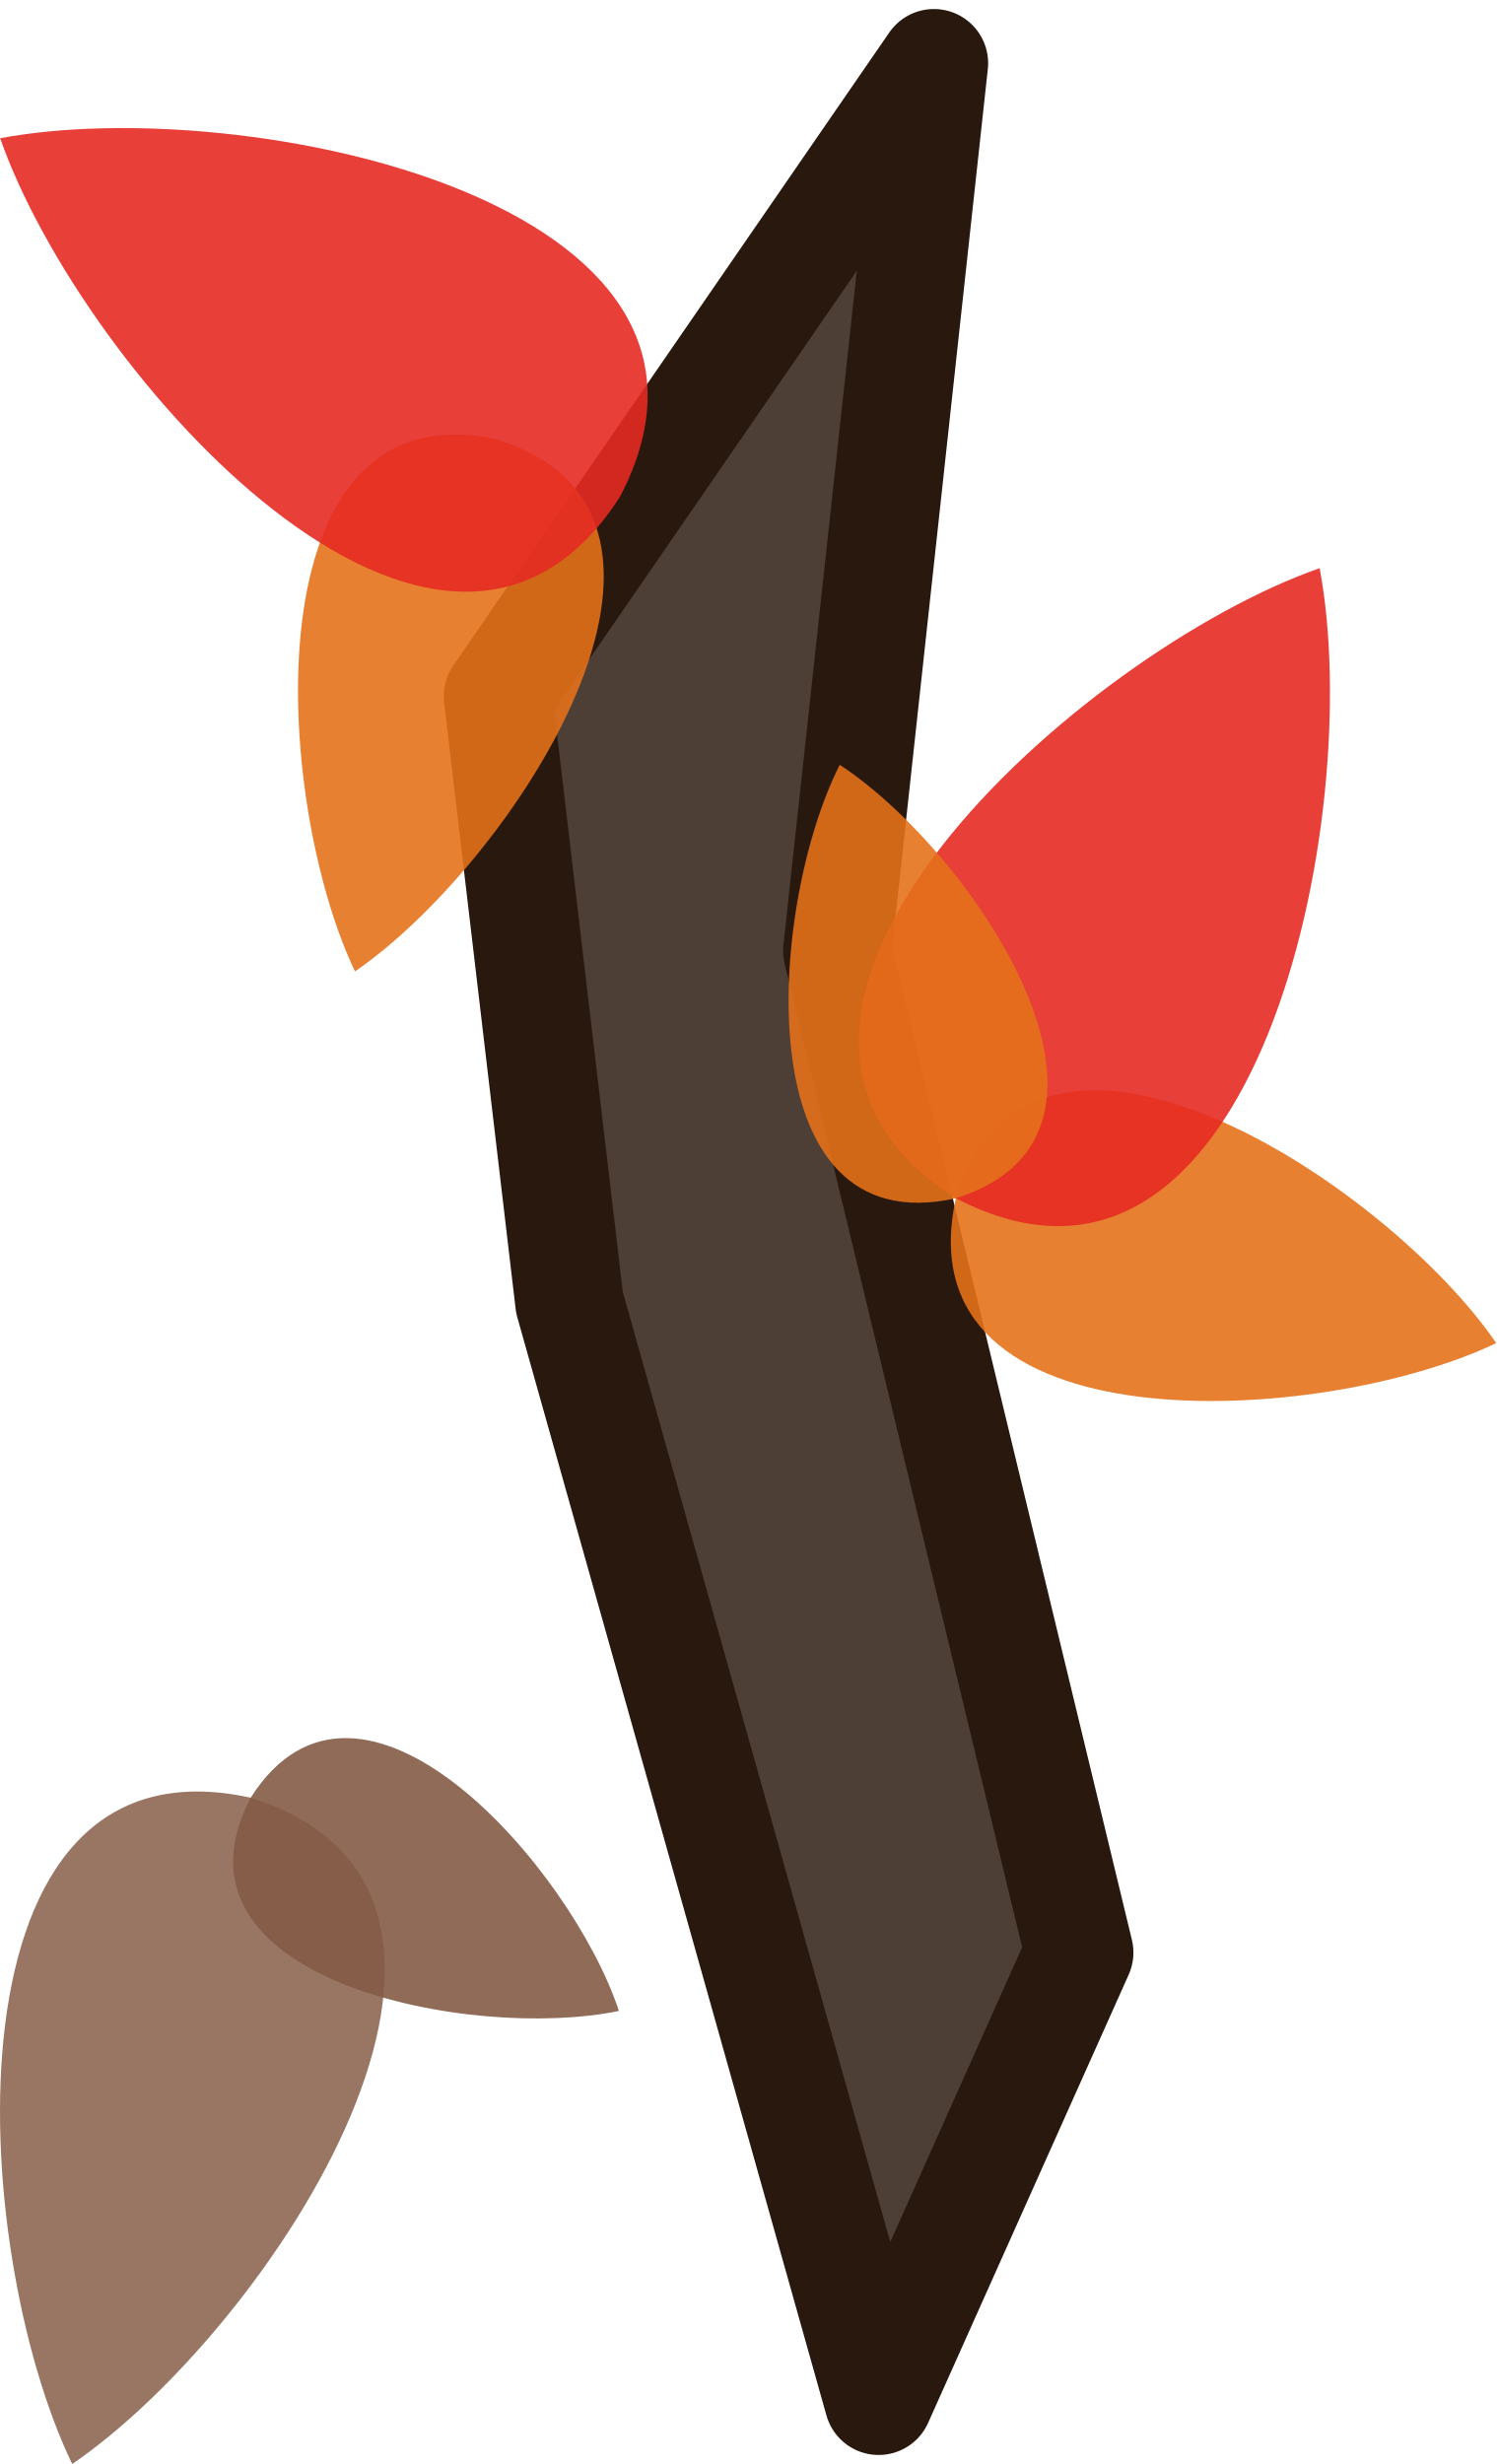
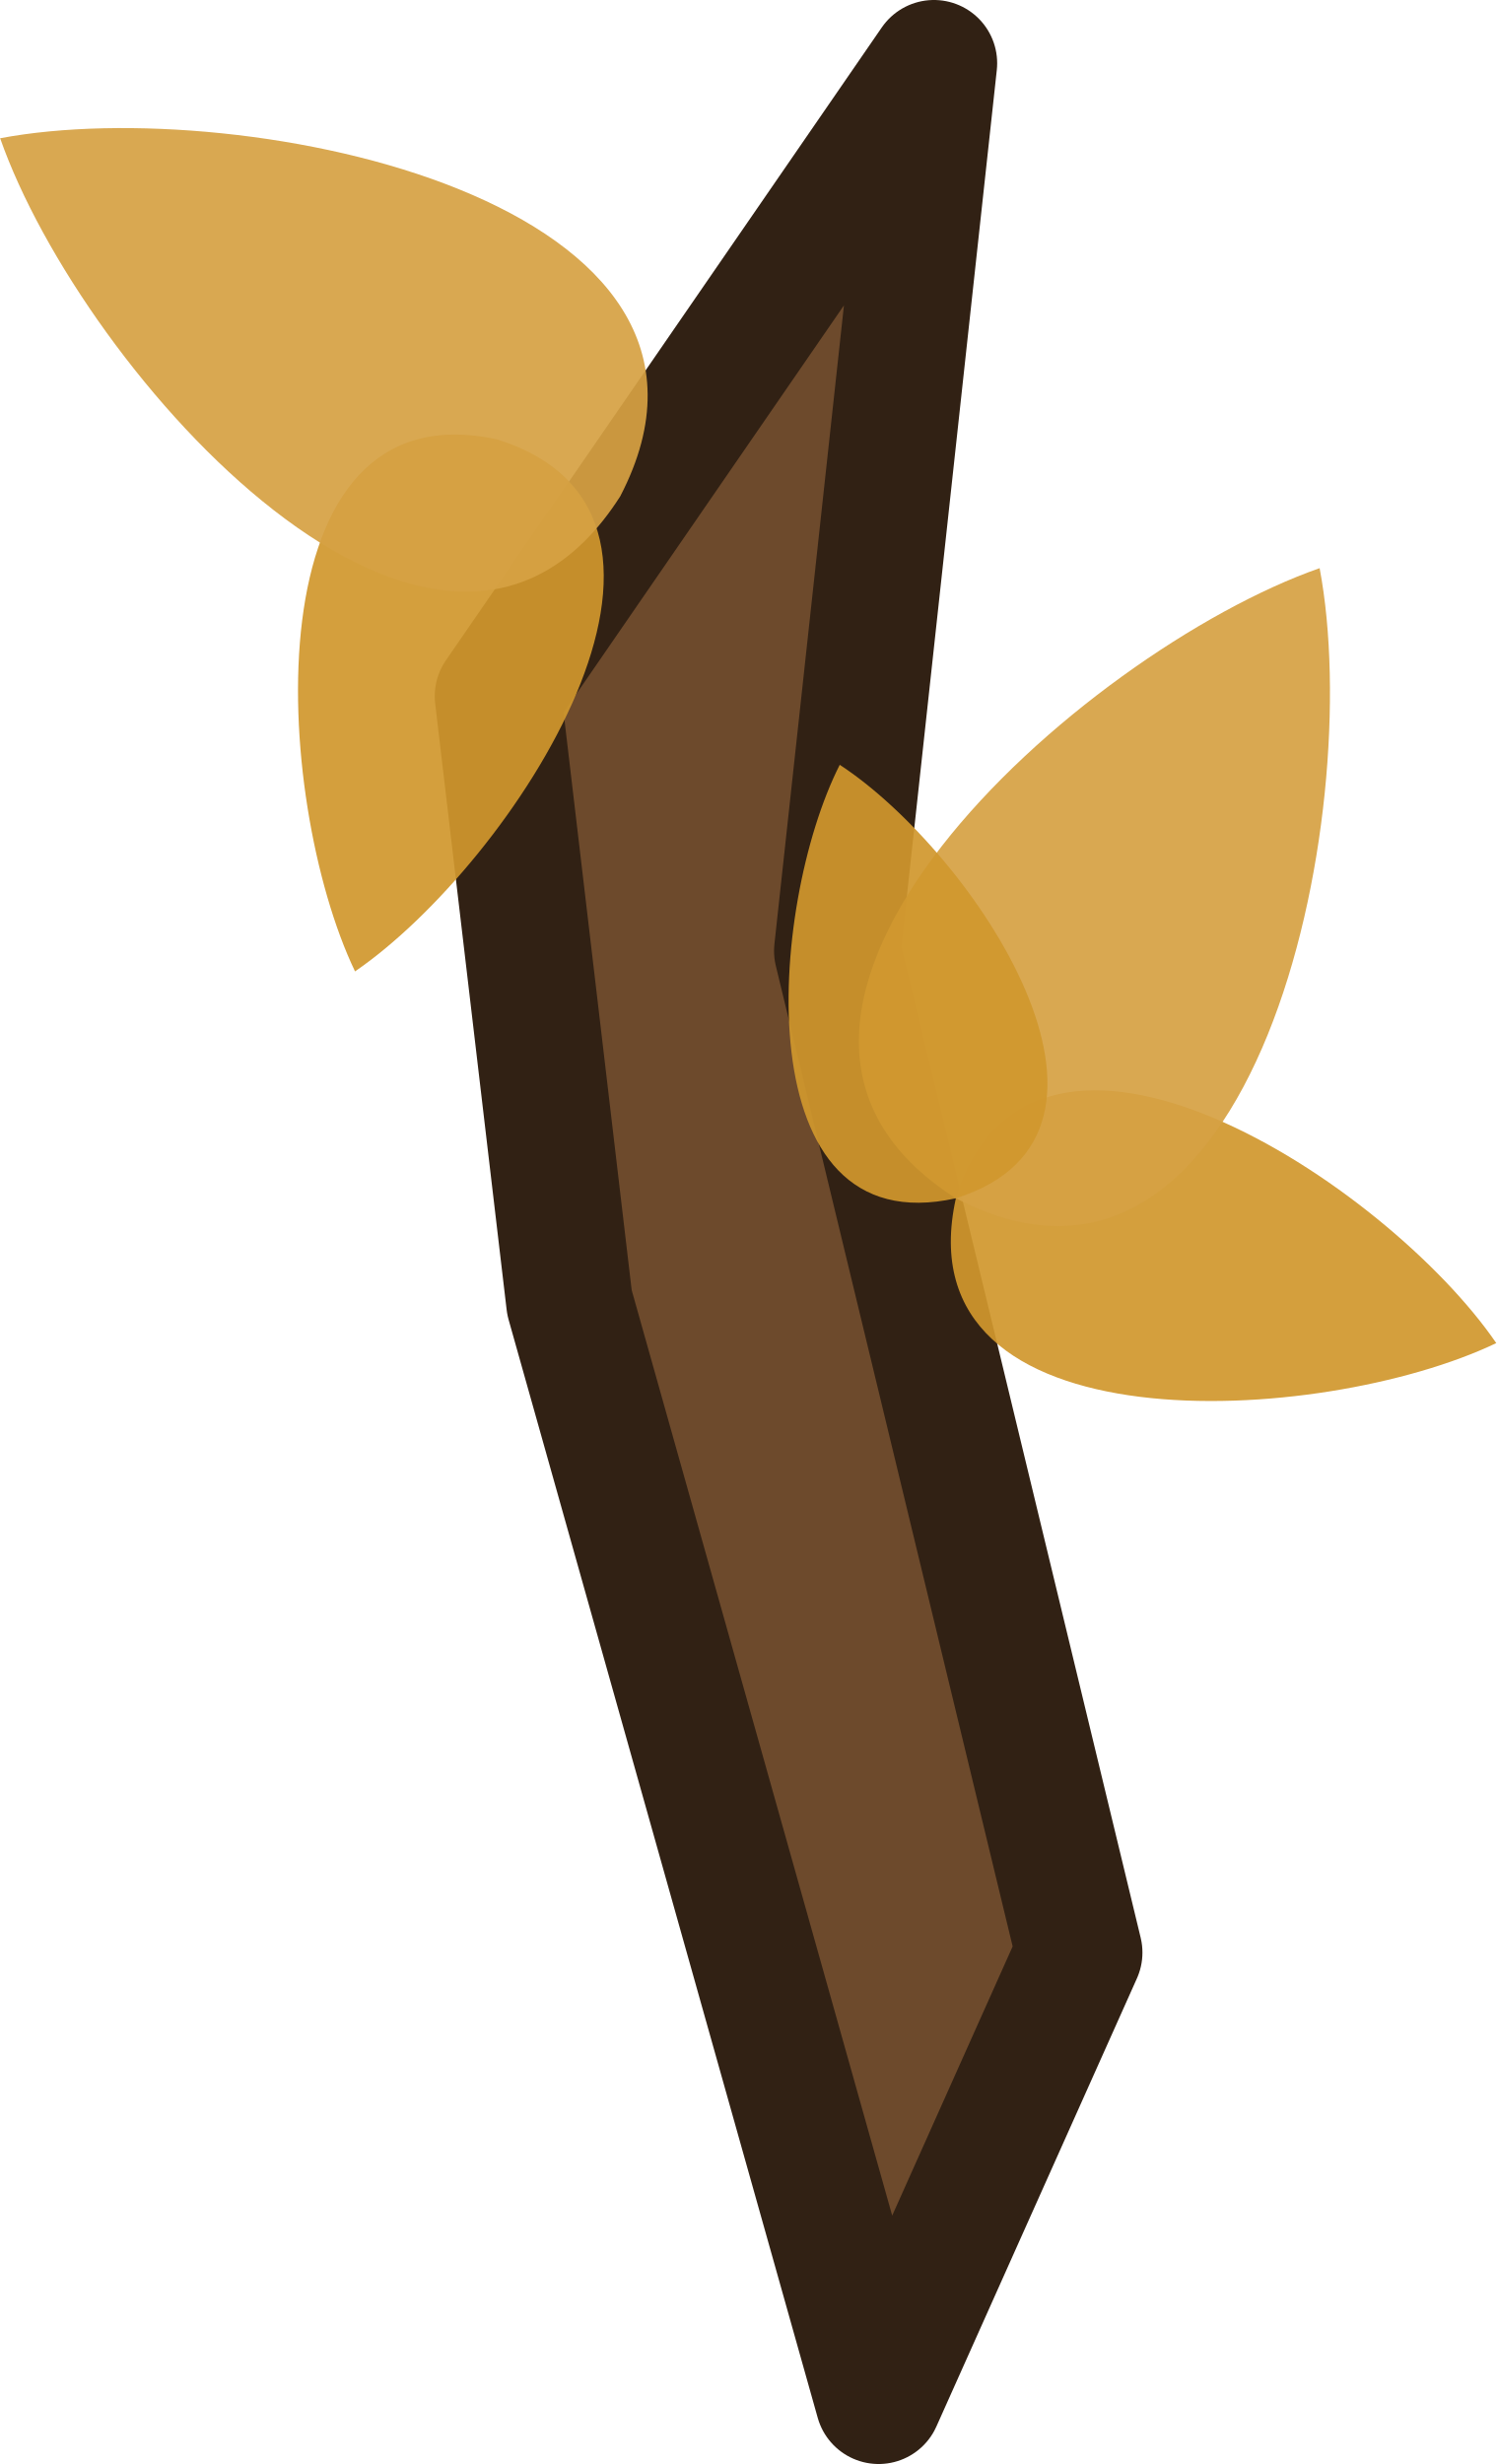
<svg xmlns="http://www.w3.org/2000/svg" width="69" height="113.618" viewBox="0 0 69 113.618" fill="none" version="1.1" id="svg52">
  <defs id="defs56" />
-   <path d="M 26.261,60.059 22.965,32.102 43.068,2.916 38.612,43.849 49.767,90.034 40.518,110.702 Z" fill="#6d4a2c" stroke="#1b1917" stroke-width="5.833" stroke-miterlimit="16" stroke-linejoin="round" id="path4" style="stroke:#29180d;stroke-opacity:1;fill:#4d3f36;fill-opacity:1;stroke-width:5;stroke-dasharray:none" />
-   <path d="m 68.998,61.928 c -5.051,-7.368 -21.324,-18.049 -24.917,-6.674 -2.576,11.648 16.857,10.535 24.916,6.68 L 69,61.935 c 0,-0.002 -0.002,-0.006 -0.002,-0.007 z" fill="#5f926a" id="path46" style="fill:#e5711a;fill-opacity:0.894;stroke-width:1.14" />
-   <path d="m 60.855,26.192 -0.004,0.008 C 49.867,30.049 30.943,46.879 44.079,55.254 57.901,62.443 63.014,37.639 60.856,26.204 l 0.004,-0.008 c -0.001,0.001 -0.003,0.002 -0.004,0.002 0,-0.002 -0.001,-0.003 -0.001,-0.006 z" fill="#587e60" id="path48" style="fill:#e52b23;fill-opacity:0.898;stroke-width:1.14" />
-   <path d="M 16.375,44.79 C 23.627,39.819 34.139,23.804 22.944,20.268 11.48,17.733 12.576,36.858 16.37,44.789 l -0.001,0.003 c 0.002,0 0.006,-0.002 0.007,-0.002 z" fill="#5f926a" id="path46-6" style="fill:#e5711a;fill-opacity:0.894;stroke-width:1.122" />
-   <path d="M 8.3803665e-5,6.375 0.008,6.379 C 3.795,17.189 20.359,35.813 28.602,22.885 35.676,9.283 11.266,4.251 0.011,6.374 l -0.008,-0.004 c 0.001,0.001 0.002,0.003 0.002,0.004 -0.002,0 -0.003,0.001 -0.006,0.001 z" fill="#587e60" id="path48-7" style="fill:#e52b23;fill-opacity:0.898;stroke-width:1.122" />
-   <path d="m 38.721,35.267 0.001,0.004 c -3.3,6.518 -4.411,22.162 5.357,19.983 9.55,-2.997 0.765,-15.99 -5.352,-19.986 l -0.001,-0.003 c 0.001,-0.001 0,0 0,0 -0.001,-0.001 -0.003,0.002 -0.004,0.001 z" fill="#77a37a" id="path50" style="fill:#e5711a;fill-opacity:0.894;stroke-width:1.14" />
-   <path id="path36" class="st5" d="m 3.33,113.618 v 0 C 12.454,107.399 25.674,87.326 11.56,82.895 -2.852,79.729 -1.474,103.675 3.33,113.618 Z" style="fill:#8d6753;fill-opacity:0.898;stroke-width:0.527" />
-   <path id="path38" class="st4" d="m 28.541,92.726 v 0 C 26.381,86.172 16.624,74.925 11.56,82.895 7.165,91.311 21.764,94.141 28.541,92.726 Z" style="fill:#845b45;fill-opacity:0.897;stroke-width:0.527" />
+   <path d="M 26.261,60.059 22.965,32.102 43.068,2.916 38.612,43.849 49.767,90.034 40.518,110.702 Z" fill="#6d4a2c" stroke="#1b1917" stroke-width="5.833" stroke-miterlimit="16" stroke-linejoin="round" id="path4" style="stroke:#312114;stroke-opacity:1" />
+   <path d="m 68.998,61.928 c -5.051,-7.368 -21.324,-18.049 -24.917,-6.674 -2.576,11.648 16.857,10.535 24.916,6.68 L 69,61.935 c 0,-0.002 -0.002,-0.006 -0.002,-0.007 z" fill="#5f926a" id="path46" style="fill:#d1982e;fill-opacity:0.922;stroke-width:1.14" />
+   <path d="m 60.855,26.192 -0.004,0.008 C 49.867,30.049 30.943,46.879 44.079,55.254 57.901,62.443 63.014,37.639 60.856,26.204 l 0.004,-0.008 c -0.001,0.001 -0.003,0.002 -0.004,0.002 0,-0.002 -0.001,-0.003 -0.001,-0.006 z" fill="#587e60" id="path48" style="fill:#d6a243;fill-opacity:0.922;stroke-width:1.14" />
+   <path d="M 16.375,44.79 C 23.627,39.819 34.139,23.804 22.944,20.268 11.48,17.733 12.576,36.858 16.37,44.789 l -0.001,0.003 c 0.002,0 0.006,-0.002 0.007,-0.002 z" fill="#5f926a" id="path46-6" style="fill:#d1982e;fill-opacity:0.922;stroke-width:1.122" />
+   <path d="M 8.3803665e-5,6.375 0.008,6.379 C 3.795,17.189 20.359,35.813 28.602,22.885 35.676,9.283 11.266,4.251 0.011,6.374 l -0.008,-0.004 c 0.001,0.001 0.002,0.003 0.002,0.004 -0.002,0 -0.003,0.001 -0.006,0.001 z" fill="#587e60" id="path48-7" style="fill:#d6a243;fill-opacity:0.922;stroke-width:1.122" />
+   <path d="m 38.721,35.267 0.001,0.004 c -3.3,6.518 -4.411,22.162 5.357,19.983 9.55,-2.997 0.765,-15.99 -5.352,-19.986 l -0.001,-0.003 c 0.001,-0.001 0,0 0,0 -0.001,-0.001 -0.003,0.002 -0.004,0.001 z" fill="#77a37a" id="path50" style="fill:#d1982e;fill-opacity:0.922;stroke-width:1.14" />
</svg>
